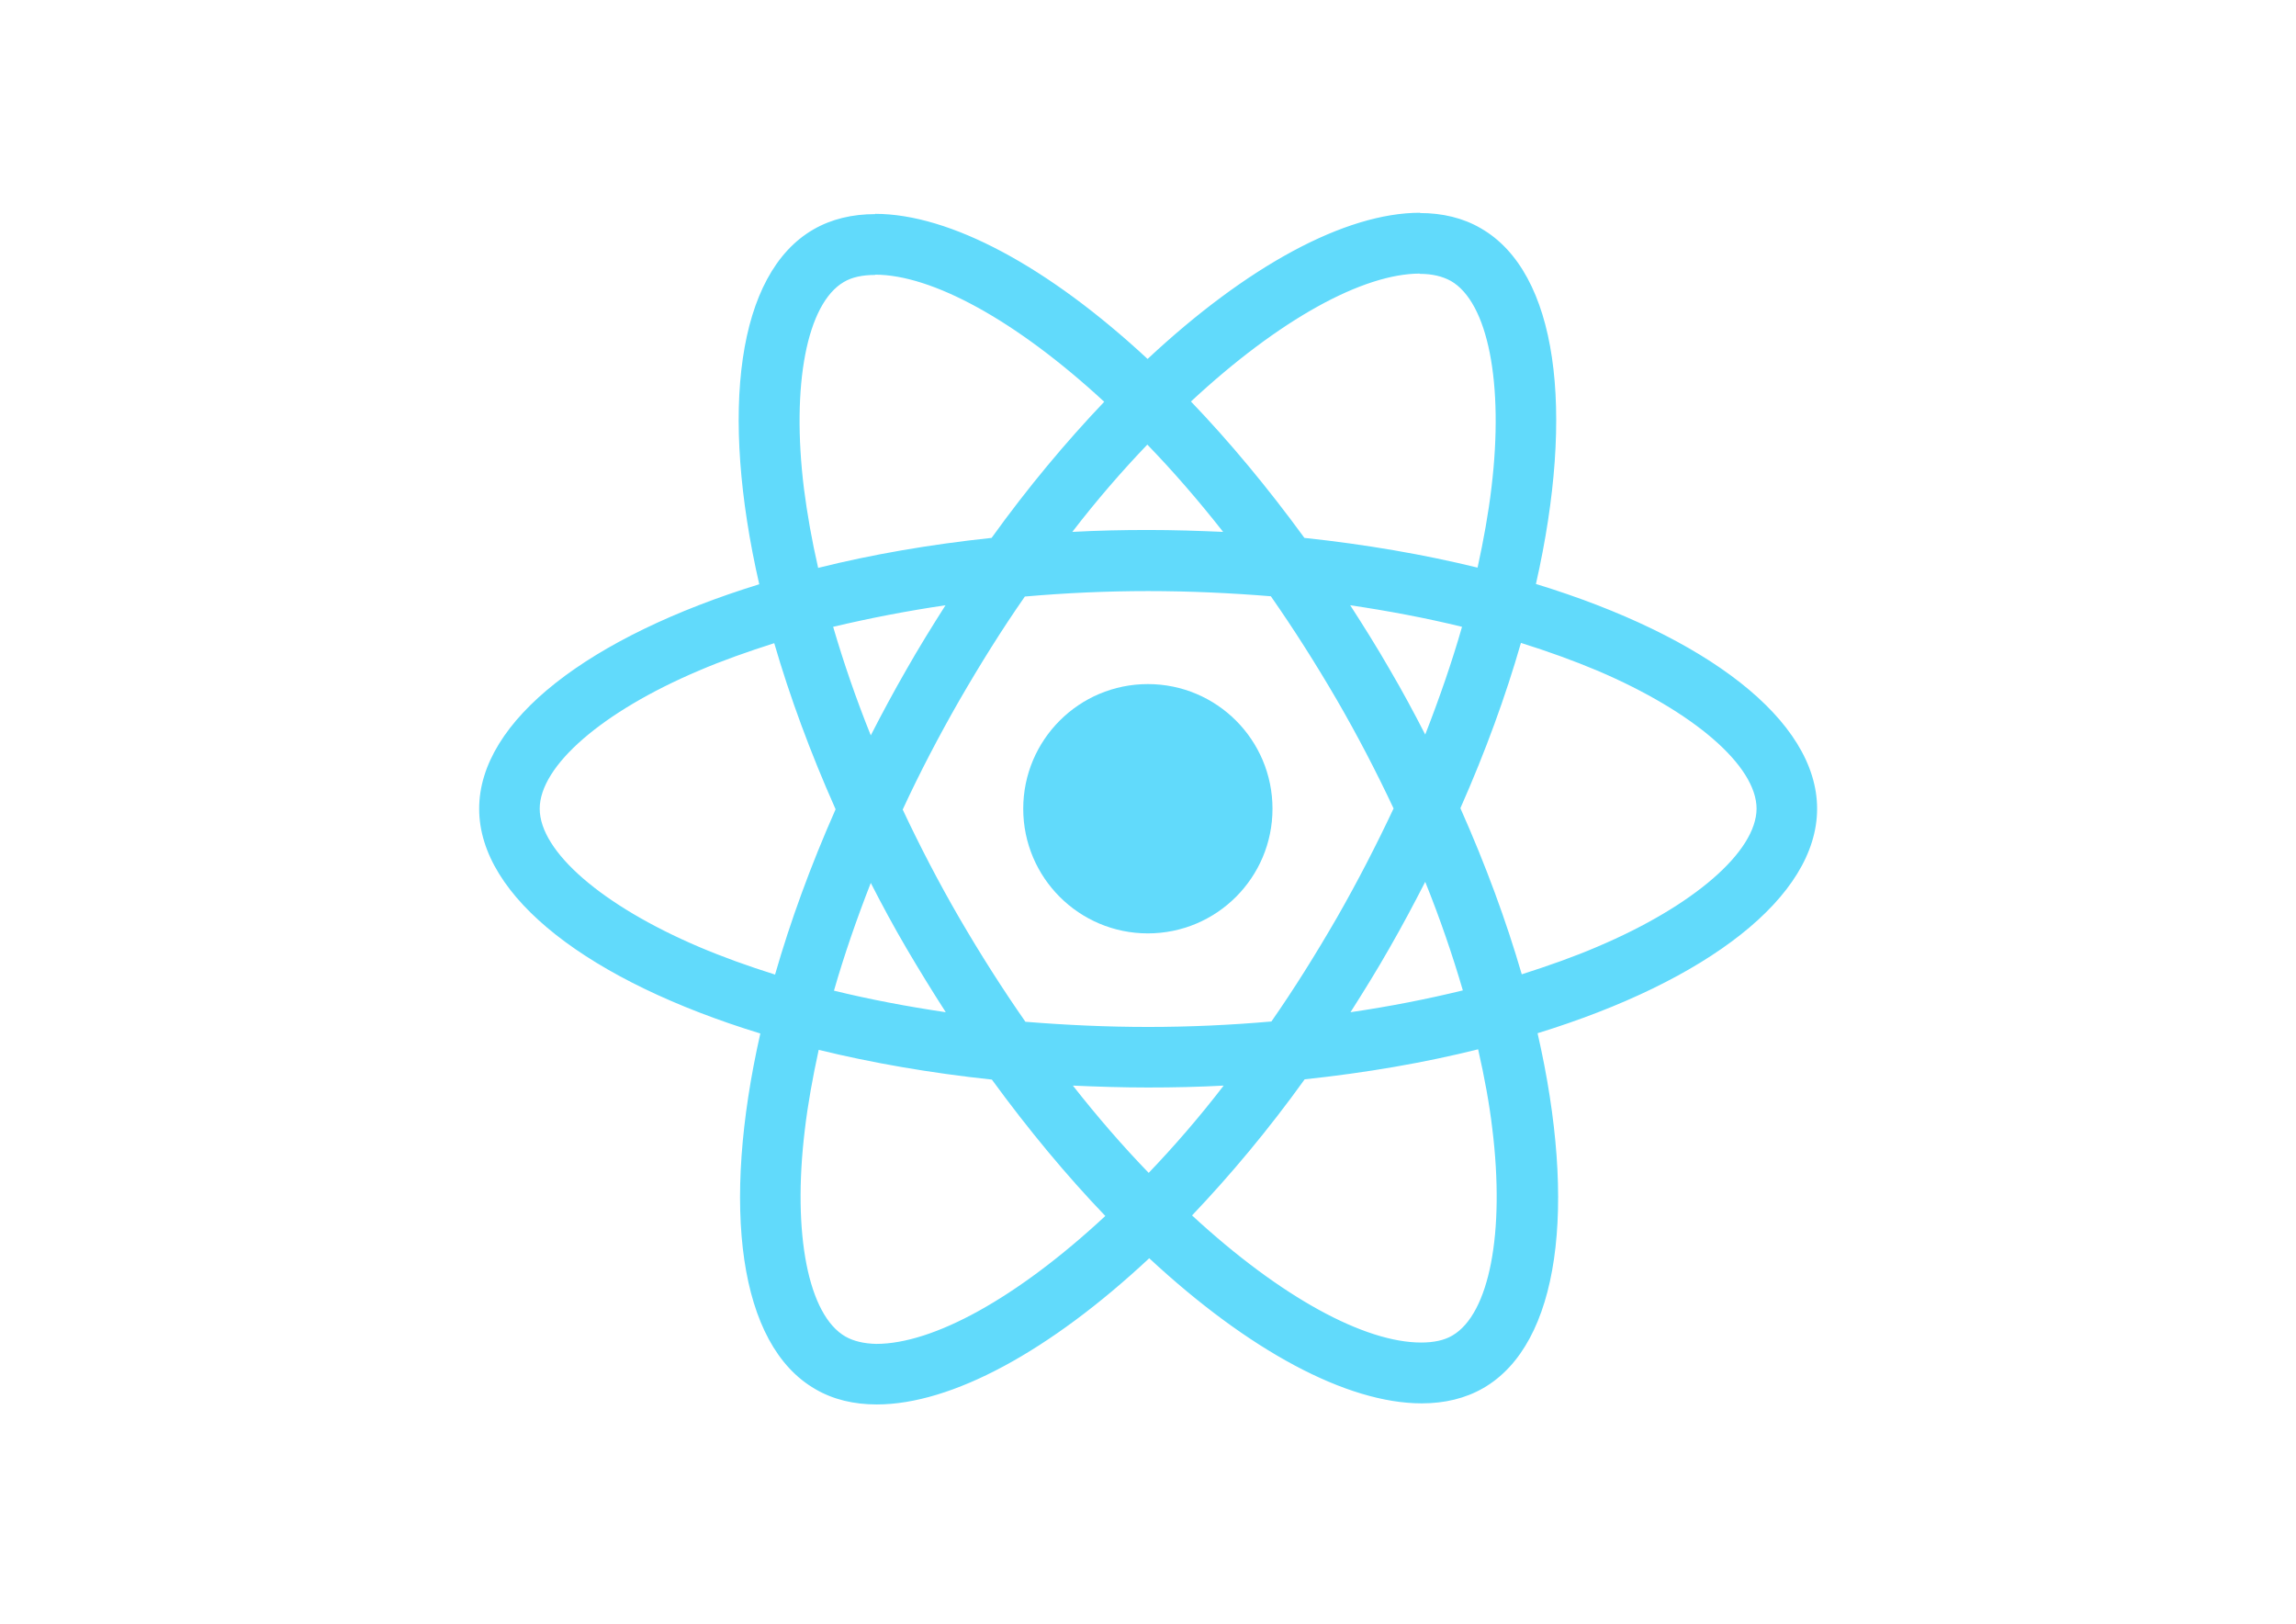
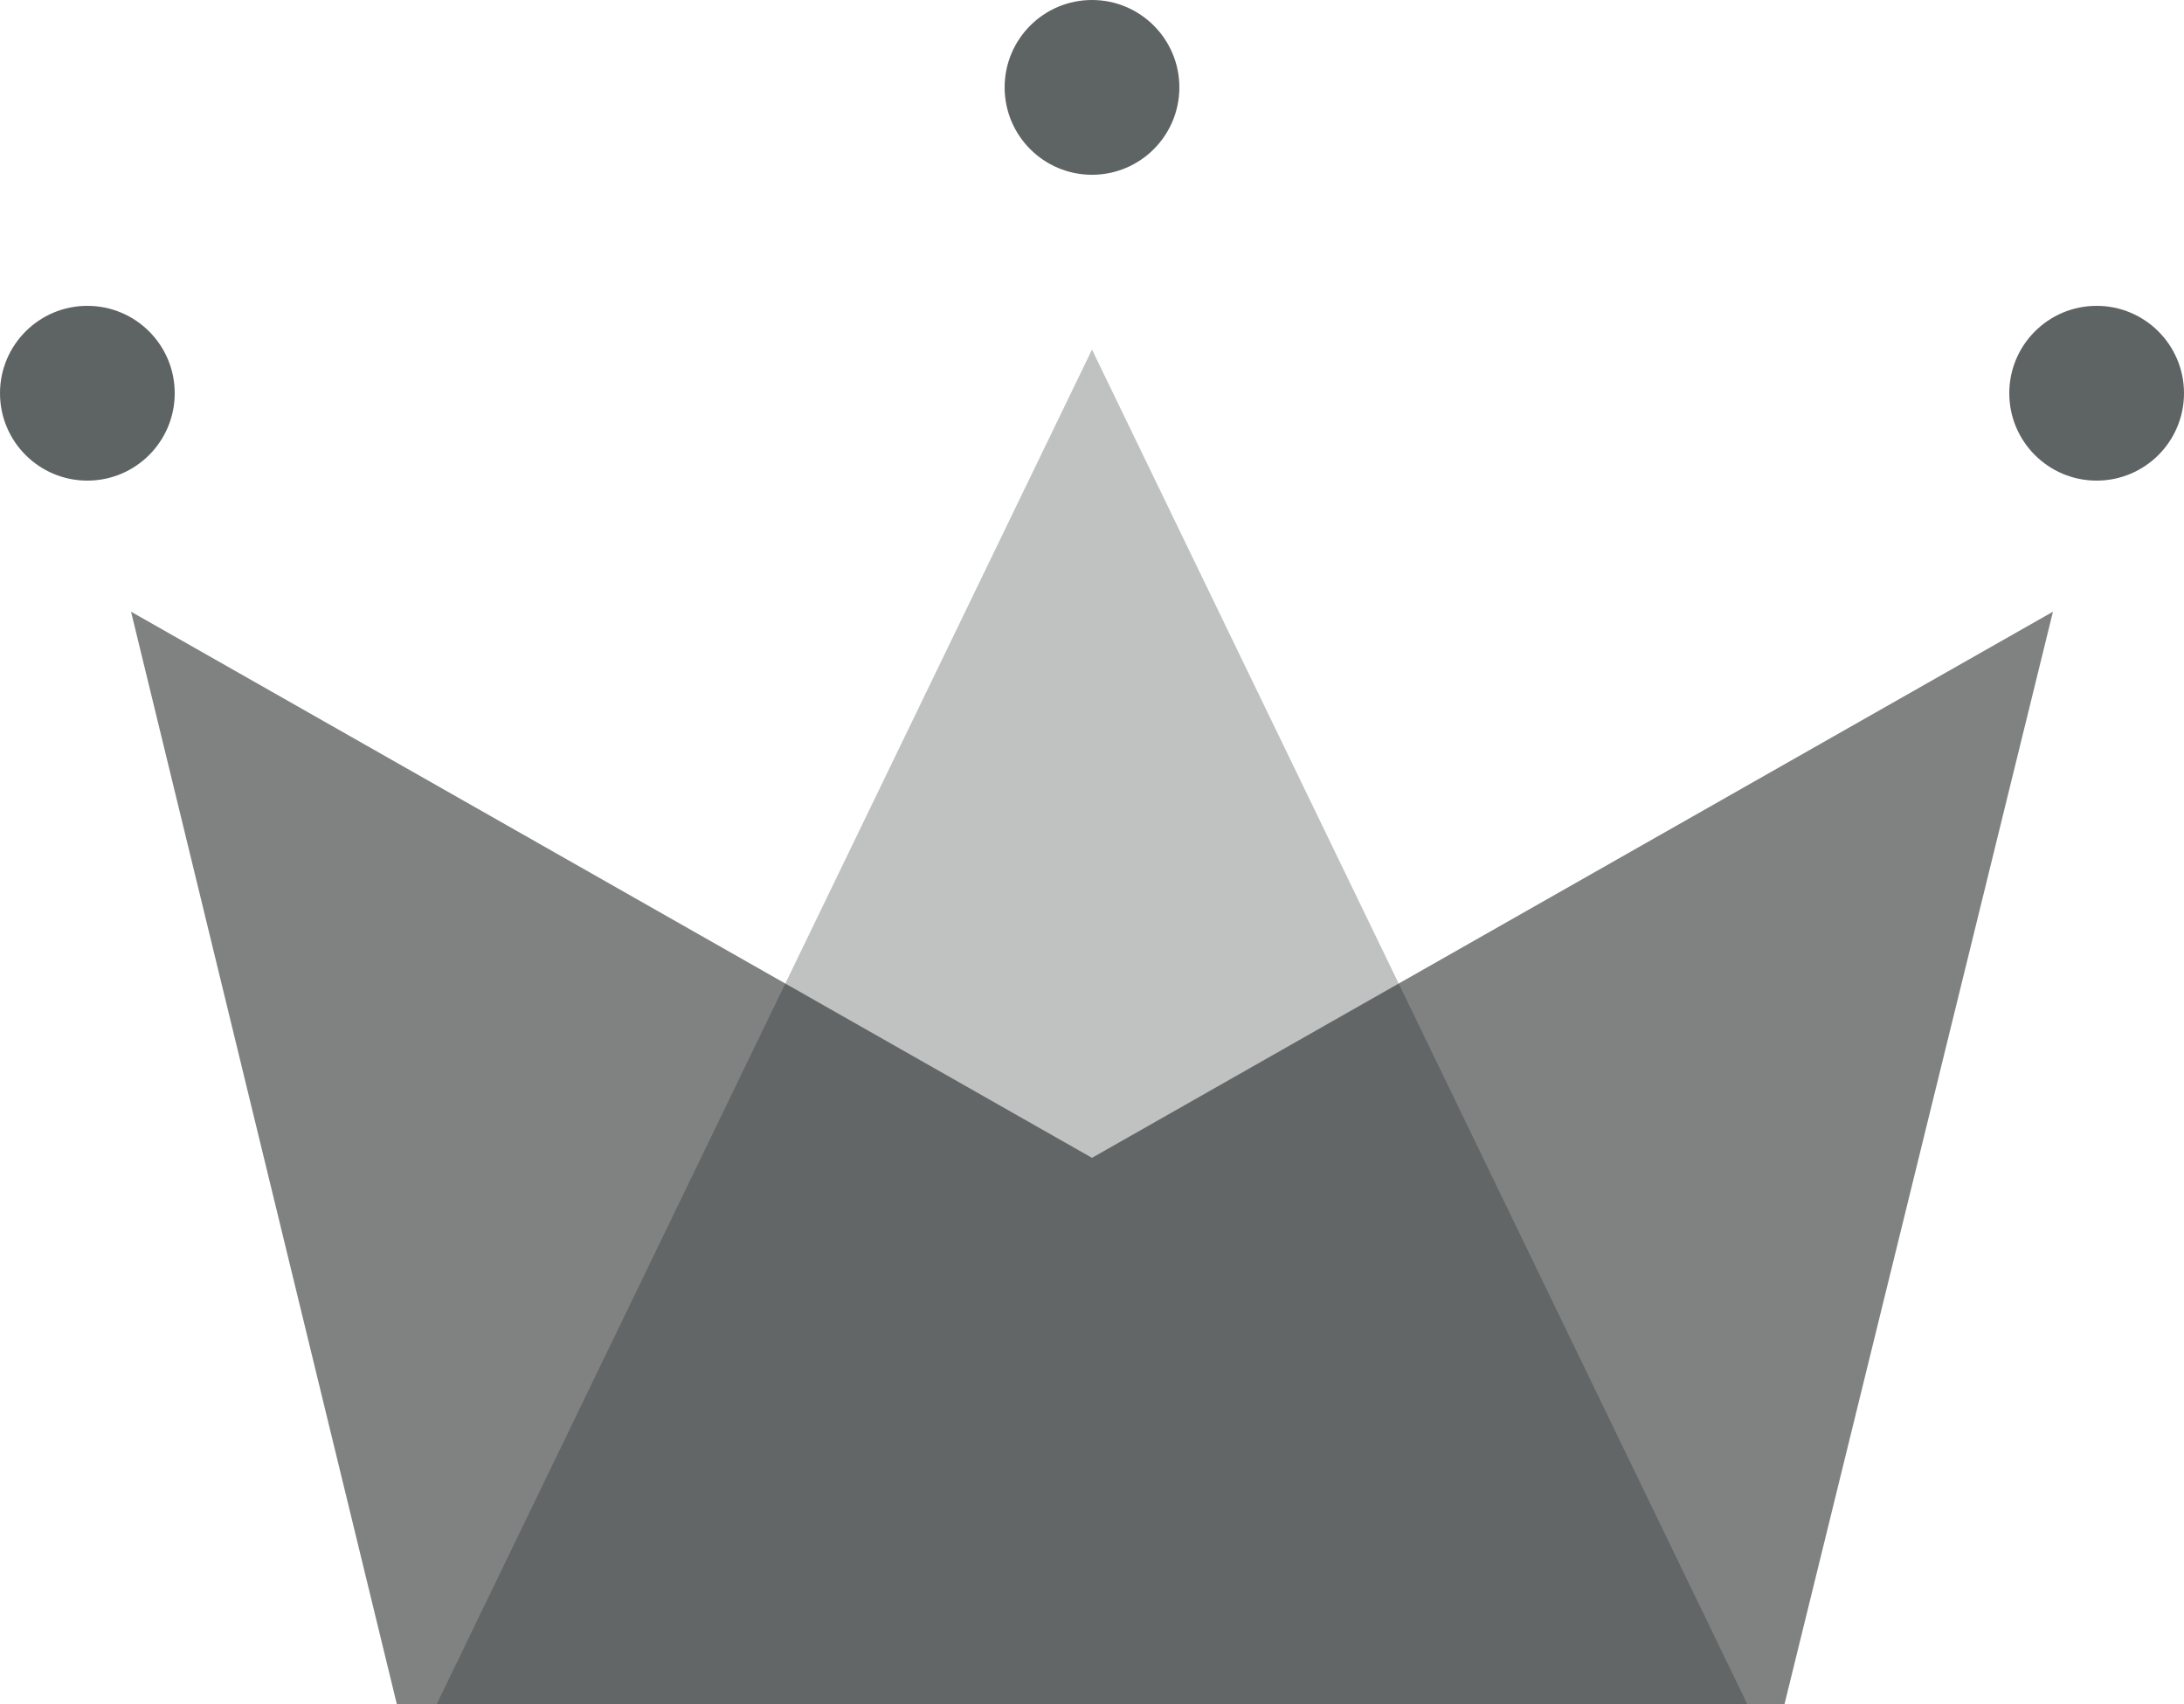
- <svg xmlns="http://www.w3.org/2000/svg" viewBox="0 0 841.9 595.3">
-   <g fill="#61DAFB">
-     <path d="M666.3 296.5c0-32.5-40.7-63.3-103.1-82.4 14.4-63.6 8-114.2-20.2-130.4-6.5-3.8-14.1-5.6-22.4-5.6v22.3c4.6 0 8.3.9 11.4 2.6 13.6 7.8 19.5 37.5 14.9 75.7-1.1 9.4-2.9 19.3-5.1 29.4-19.6-4.8-41-8.5-63.5-10.9-13.5-18.5-27.5-35.3-41.6-50 32.6-30.3 63.2-46.9 84-46.9V78c-27.5 0-63.5 19.6-99.9 53.6-36.4-33.8-72.4-53.2-99.9-53.2v22.3c20.7 0 51.4 16.5 84 46.6-14 14.7-28 31.4-41.3 49.9-22.6 2.4-44 6.1-63.6 11-2.3-10-4-19.7-5.2-29-4.7-38.2 1.1-67.9 14.6-75.8 3-1.8 6.9-2.6 11.5-2.6V78.5c-8.4 0-16 1.8-22.6 5.6-28.1 16.2-34.4 66.7-19.9 130.1-62.2 19.2-102.7 49.9-102.7 82.3 0 32.5 40.7 63.3 103.1 82.4-14.4 63.6-8 114.2 20.2 130.4 6.5 3.8 14.1 5.6 22.5 5.6 27.5 0 63.5-19.6 99.9-53.6 36.4 33.8 72.4 53.2 99.9 53.2 8.4 0 16-1.8 22.6-5.6 28.1-16.2 34.4-66.7 19.9-130.1 62-19.1 102.5-49.9 102.5-82.3zm-130.2-66.7c-3.7 12.9-8.3 26.2-13.5 39.5-4.1-8-8.4-16-13.1-24-4.6-8-9.5-15.8-14.4-23.4 14.2 2.1 27.9 4.7 41 7.9zm-45.8 106.5c-7.8 13.5-15.8 26.3-24.1 38.2-14.9 1.3-30 2-45.2 2-15.1 0-30.2-.7-45-1.9-8.3-11.9-16.4-24.6-24.2-38-7.6-13.1-14.5-26.4-20.8-39.8 6.2-13.4 13.2-26.8 20.7-39.9 7.8-13.5 15.8-26.3 24.1-38.2 14.9-1.3 30-2 45.2-2 15.1 0 30.2.7 45 1.9 8.3 11.9 16.4 24.6 24.2 38 7.6 13.1 14.5 26.4 20.8 39.8-6.3 13.4-13.2 26.8-20.7 39.9zm32.3-13c5.4 13.4 10 26.8 13.8 39.8-13.1 3.2-26.9 5.9-41.2 8 4.9-7.7 9.8-15.6 14.4-23.7 4.6-8 8.9-16.1 13-24.1zM421.2 430c-9.3-9.6-18.6-20.3-27.8-32 9 .4 18.2.7 27.5.7 9.4 0 18.7-.2 27.8-.7-9 11.7-18.3 22.4-27.5 32zm-74.4-58.9c-14.2-2.1-27.9-4.7-41-7.9 3.7-12.9 8.3-26.2 13.5-39.5 4.1 8 8.4 16 13.1 24 4.7 8 9.5 15.8 14.4 23.4zM420.7 163c9.3 9.6 18.6 20.3 27.8 32-9-.4-18.2-.7-27.5-.7-9.4 0-18.7.2-27.8.7 9-11.7 18.3-22.4 27.5-32zm-74 58.9c-4.9 7.7-9.8 15.6-14.4 23.7-4.6 8-8.9 16-13 24-5.4-13.4-10-26.8-13.8-39.8 13.1-3.1 26.9-5.8 41.2-7.9zm-90.5 125.2c-35.4-15.1-58.3-34.9-58.3-50.6 0-15.7 22.9-35.6 58.3-50.6 8.6-3.7 18-7 27.7-10.1 5.7 19.6 13.2 40 22.5 60.9-9.2 20.8-16.6 41.1-22.2 60.6-9.9-3.1-19.3-6.5-28-10.2zM310 490c-13.6-7.8-19.5-37.5-14.9-75.7 1.1-9.4 2.9-19.3 5.1-29.4 19.6 4.8 41 8.5 63.5 10.9 13.5 18.5 27.5 35.3 41.6 50-32.6 30.3-63.2 46.9-84 46.9-4.5-.1-8.3-1-11.3-2.7zm237.2-76.2c4.7 38.2-1.1 67.9-14.6 75.8-3 1.8-6.9 2.6-11.5 2.6-20.7 0-51.4-16.5-84-46.6 14-14.7 28-31.4 41.3-49.9 22.6-2.4 44-6.1 63.6-11 2.3 10.1 4.1 19.8 5.2 29.1zm38.5-66.7c-8.6 3.7-18 7-27.7 10.1-5.7-19.6-13.2-40-22.5-60.9 9.2-20.8 16.6-41.1 22.2-60.6 9.9 3.1 19.3 6.5 28.1 10.2 35.4 15.1 58.3 34.9 58.3 50.6-.1 15.7-23 35.6-58.4 50.6zM320.8 78.4z" />
-     <circle cx="420.9" cy="296.5" r="45.7" />
-     <path d="M520.5 78.1z" />
+ <svg xmlns="http://www.w3.org/2000/svg" width="50px" height="39px" viewBox="0 0 50 39" version="1.1">
+   <g id="WiP" stroke="none" stroke-width="1" fill="none" fill-rule="evenodd">
+     <g id="Artboard" transform="translate(-90, -38)">
+       <g id="Group" transform="translate(90, 38)">
+         <polygon id="Rectangle" fill="#808282" points="3 14 25 26.5 47 14 40.855 39 9.084 39" />
+         <polygon id="Triangle" fill-opacity="0.263" fill="#101A1A" points="25 8 40 39 10 39" />
+         <circle id="Oval" fill="#5E6363" cx="2" cy="9" r="2" />
+         <circle id="Oval" fill="#5E6363" cx="25" cy="2" r="2" />
+         <circle id="Oval" fill="#5E6363" cx="48" cy="9" r="2" />
+       </g>
+     </g>
  </g>
</svg>
